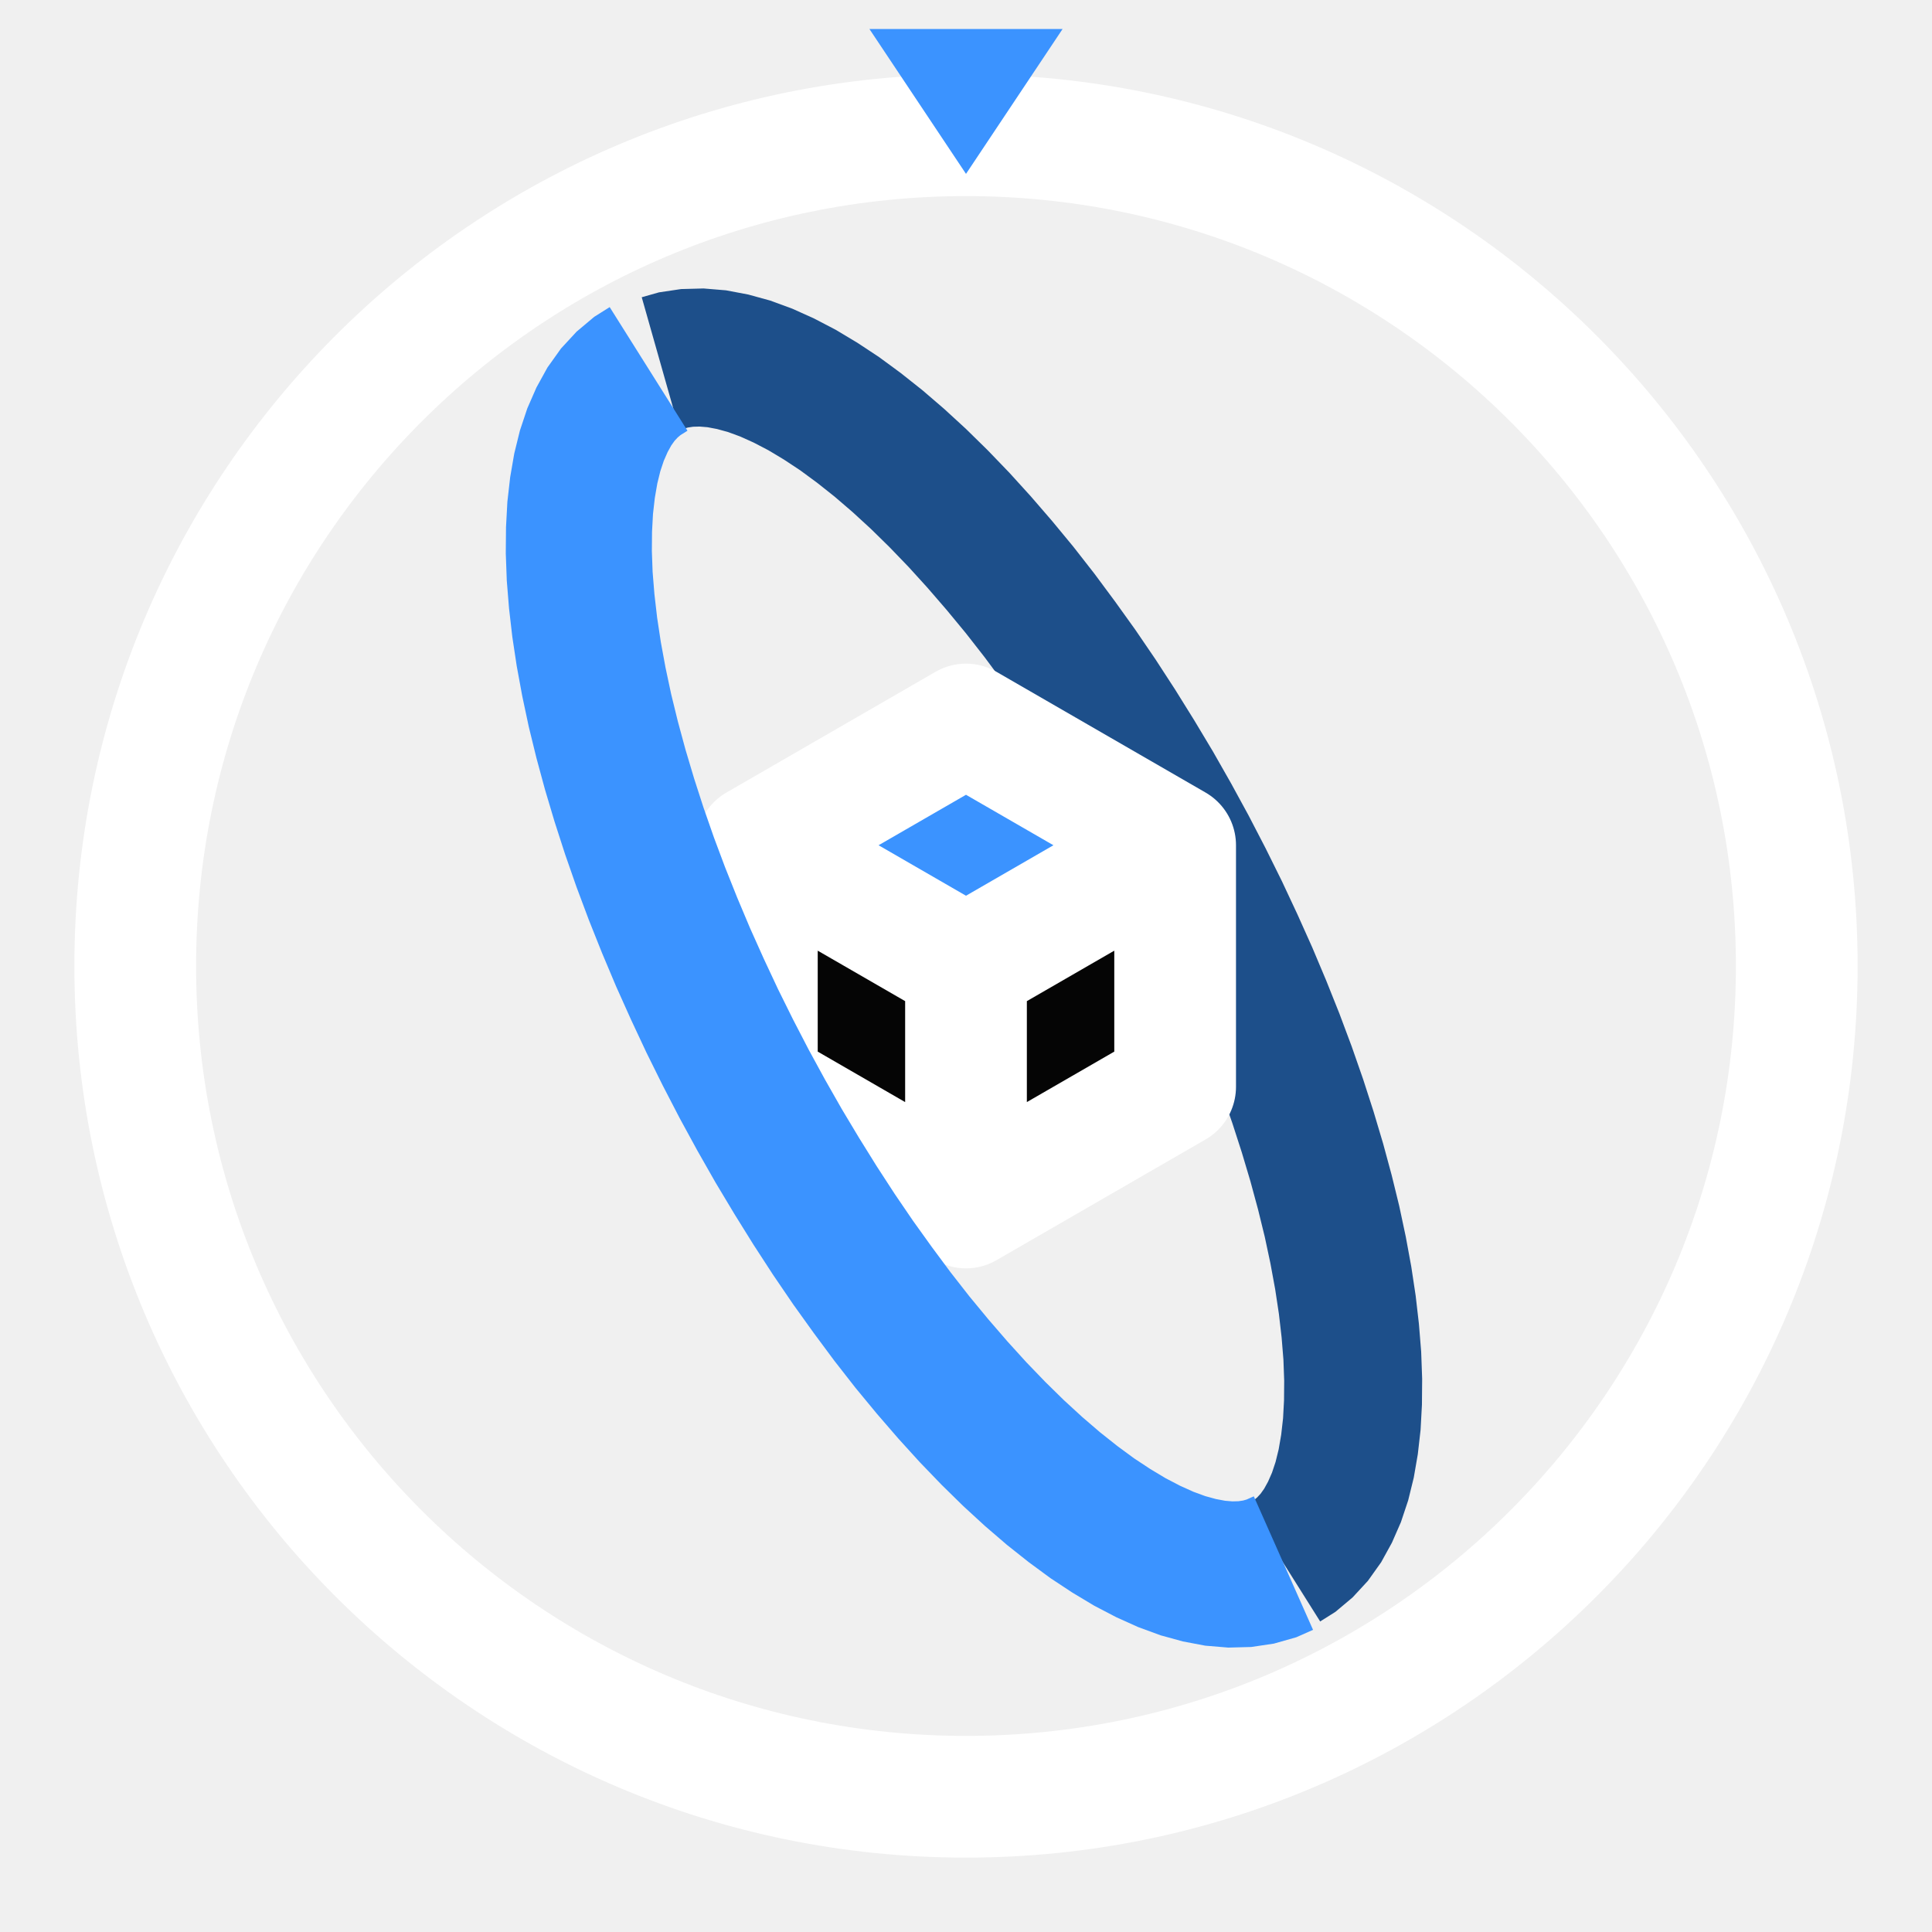
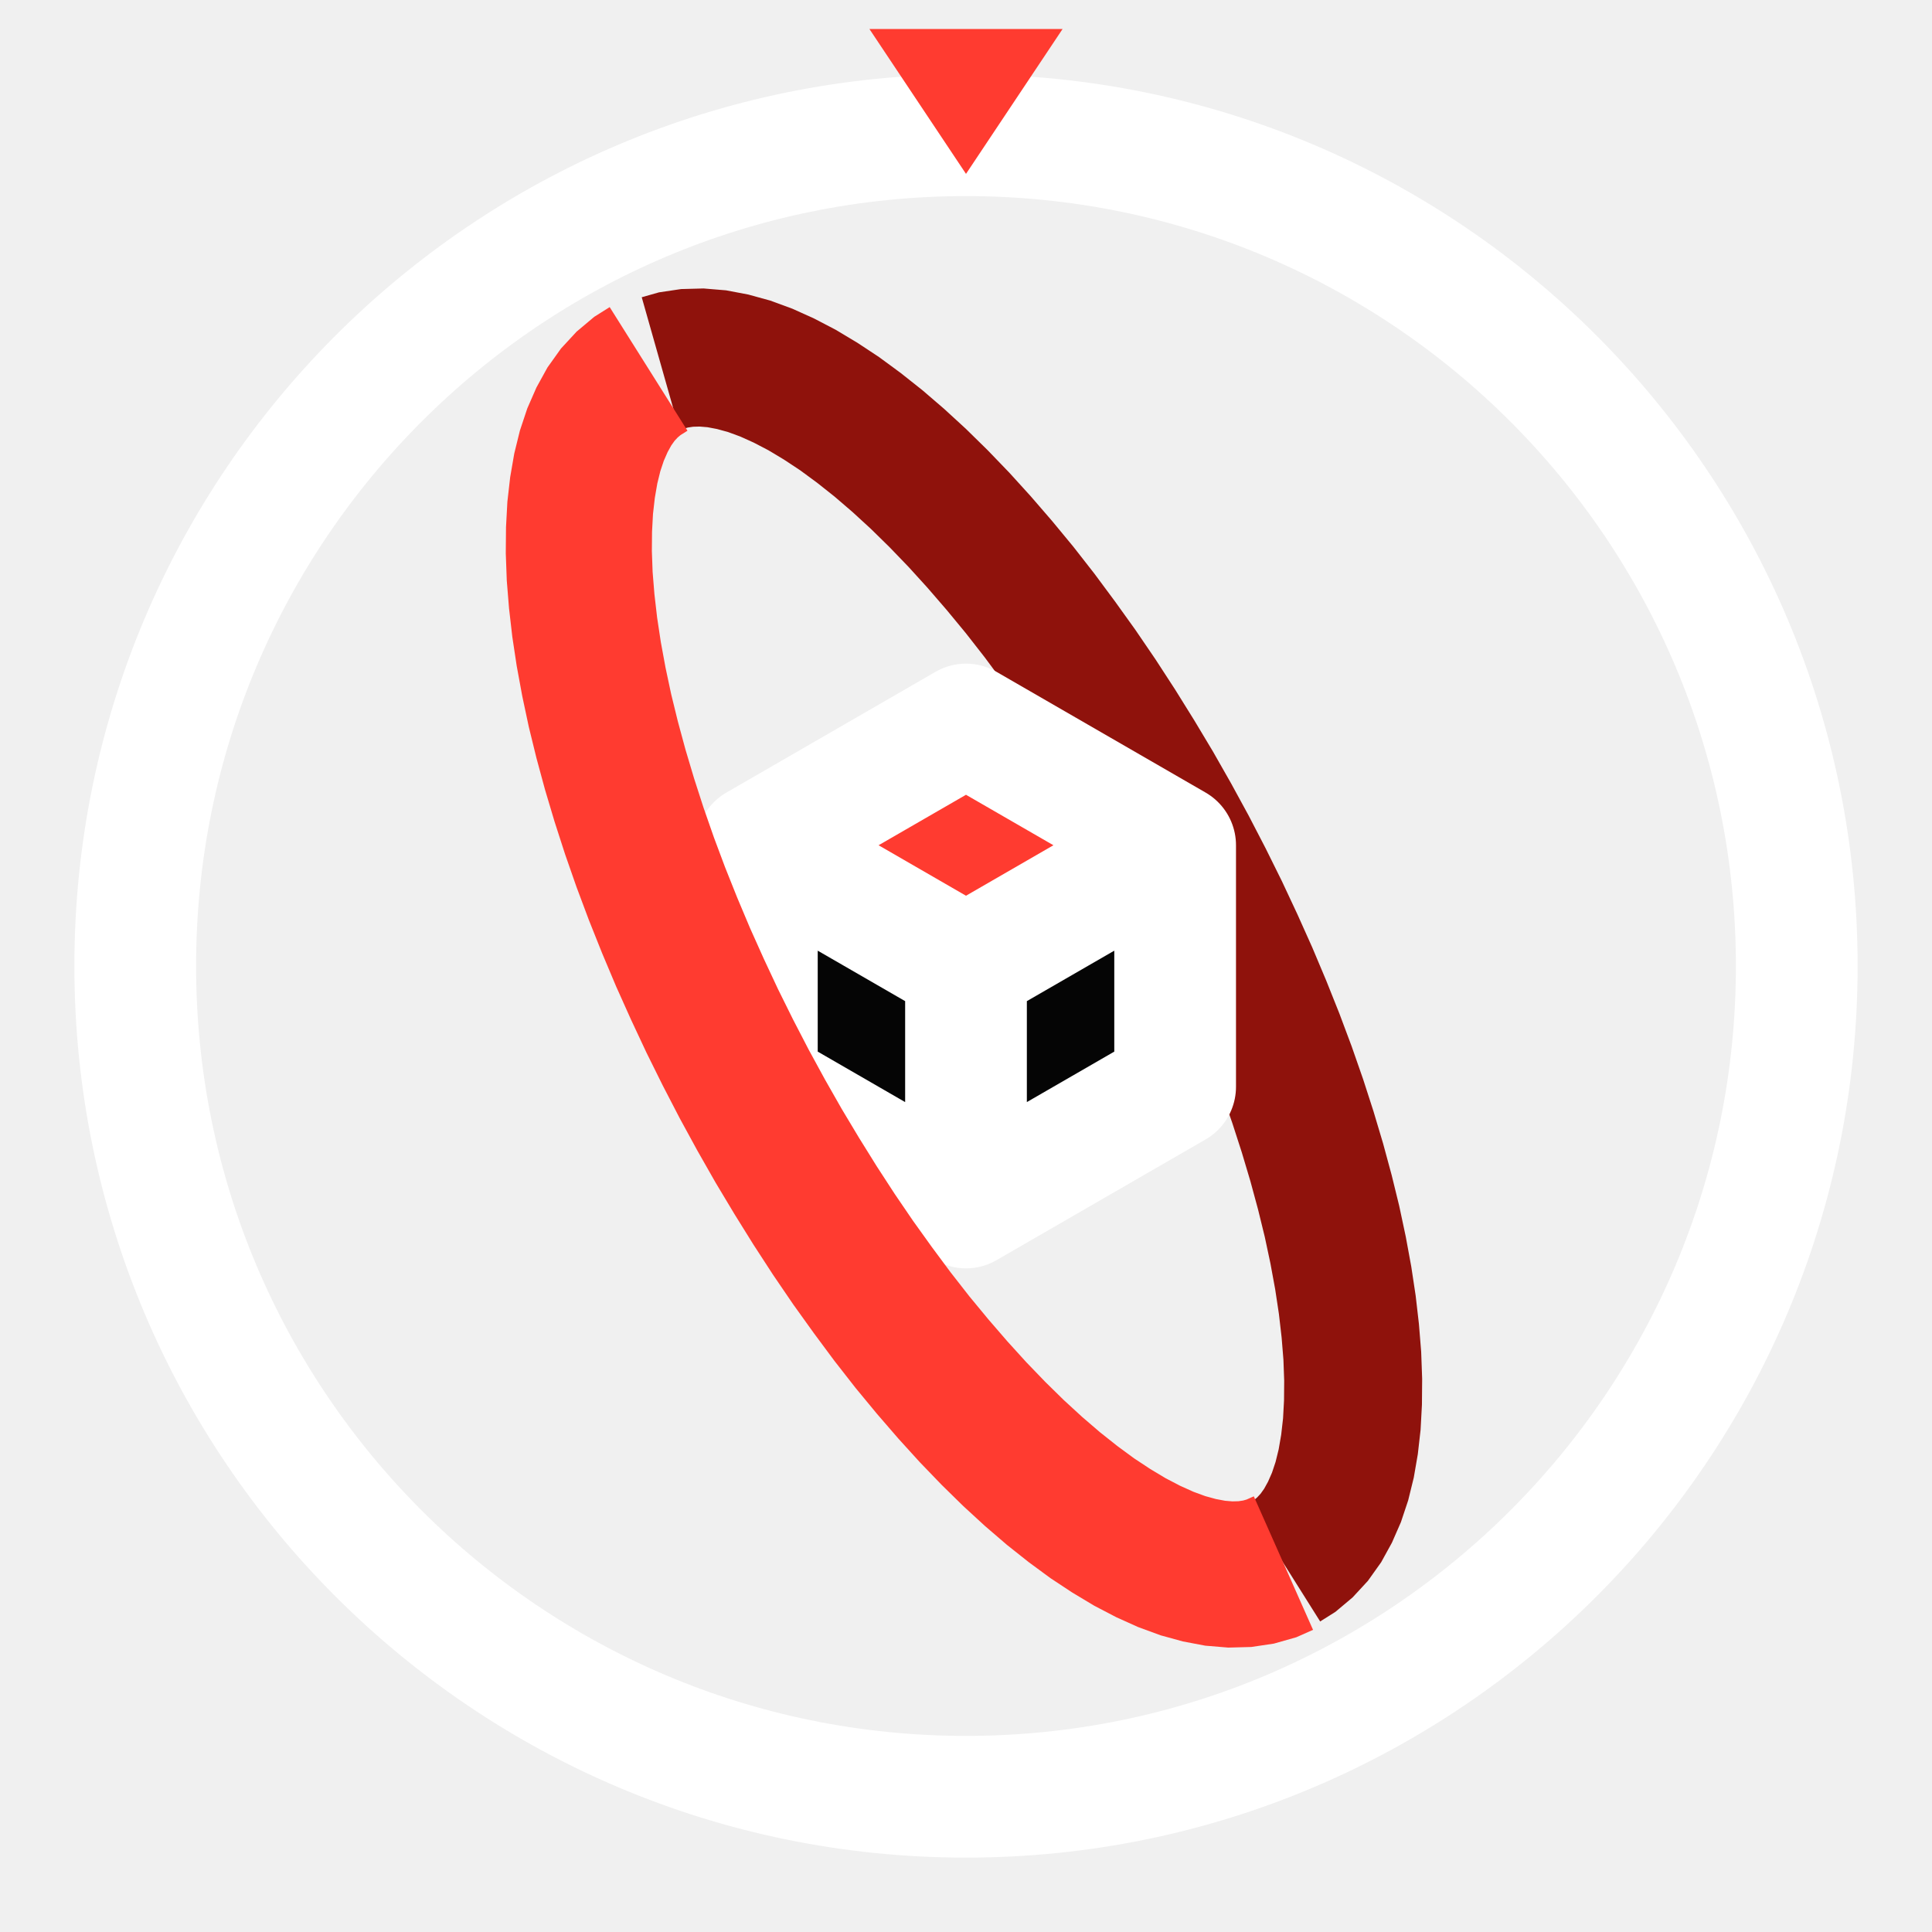
<svg xmlns="http://www.w3.org/2000/svg" viewBox="0 0 200 200" width="200" height="200" role="img" aria-label="CyberHub">
  <circle cx="100" cy="100" r="86" fill="none" stroke="#ffffff" stroke-width="12.6" />
-   <path d="M100 18 L90 3 H110 Z" fill="#3b93ff" />
-   <path d="M68.38 37.64 L69.72 37.26 L71.13 37.05 L72.63 37.01 L74.2 37.14 L75.84 37.45 L77.55 37.92 L79.32 38.57 L81.14 39.39 L83.02 40.37 L84.94 41.52 L86.91 42.82 L88.91 44.29 L90.94 45.9 L93 47.67 L95.07 49.57 L97.16 51.62 L99.26 53.8 L101.35 56.1 L103.45 58.53 L105.54 61.06 L107.61 63.71 L109.65 66.46 L111.68 69.29 L113.67 72.21 L115.62 75.21 L117.53 78.28 L119.4 81.4 L121.21 84.58 L122.96 87.79 L124.65 91.05 L126.27 94.32 L127.81 97.61 L129.29 100.91 L130.68 104.21 L131.99 107.49 L133.21 110.75 L134.34 113.99 L135.37 117.18 L136.31 120.33 L137.15 123.43 L137.89 126.45 L138.52 129.41 L139.05 132.29 L139.47 135.07 L139.78 137.76 L139.99 140.35 L140.08 142.83 L140.06 145.19 L139.94 147.42 L139.7 149.53 L139.36 151.5 L138.91 153.33 L138.35 155.01 L137.68 156.54 L136.92 157.92 L136.05 159.14 L135.08 160.19 L134.02 161.08 L132.86 161.81" fill="none" stroke="#1d4f8a" stroke-width="14.28" />
+   <path d="M100 18 L90 3 H110 Z" fill="#ff3b30" />
+   <path d="M68.38 37.64 L69.72 37.26 L71.13 37.05 L72.63 37.01 L74.2 37.14 L75.84 37.45 L77.55 37.92 L79.32 38.57 L81.14 39.39 L83.02 40.37 L84.94 41.52 L86.91 42.82 L88.91 44.29 L90.94 45.9 L93 47.67 L95.07 49.57 L97.16 51.62 L99.26 53.8 L101.35 56.1 L103.45 58.53 L105.54 61.06 L107.61 63.71 L109.65 66.46 L111.68 69.29 L113.67 72.21 L115.62 75.21 L117.53 78.28 L119.4 81.4 L121.21 84.58 L122.96 87.79 L124.65 91.05 L126.27 94.32 L127.81 97.61 L129.29 100.91 L130.68 104.21 L131.99 107.49 L133.21 110.75 L134.34 113.99 L135.37 117.18 L136.31 120.33 L137.15 123.43 L137.89 126.45 L138.52 129.41 L139.05 132.29 L139.47 135.07 L139.78 137.76 L139.99 140.35 L140.08 142.83 L140.06 145.19 L139.94 147.42 L139.7 149.53 L139.36 151.5 L138.91 153.33 L138.35 155.01 L137.68 156.54 L136.92 157.92 L136.05 159.14 L135.08 160.19 L134.02 161.08 L132.86 161.81" fill="none" stroke="#8f120c" stroke-width="14.28" />
  <path d="M100 75 L121.65 87.5 L121.65 112.5 L100 125 L78.35 112.5 L78.35 87.5 Z" fill="#050505" />
-   <path d="M100 75 L121.65 87.5 L100 100 L78.35 87.5 Z" fill="#3b93ff" />
+   <path d="M100 75 L121.65 87.5 L100 100 L78.35 87.5 Z" fill="#ff3b30" />
  <path d="M100 75 L121.65 87.5 L121.65 112.5 L100 125 L78.35 112.5 L78.35 87.5 Z M100 100 L121.65 87.5 M100 100 L78.35 87.5 M100 100 L100 125" fill="none" stroke="#ffffff" stroke-width="12.6" stroke-linejoin="round" />
-   <path d="M132.86 161.81 L131.62 162.36 L130.28 162.74 L128.87 162.95 L127.37 162.99 L125.8 162.86 L124.16 162.55 L122.45 162.08 L120.68 161.43 L118.86 160.61 L116.98 159.63 L115.06 158.48 L113.09 157.18 L111.09 155.71 L109.06 154.1 L107 152.33 L104.93 150.43 L102.84 148.38 L100.74 146.2 L98.65 143.9 L96.55 141.47 L94.46 138.94 L92.39 136.29 L90.35 133.54 L88.32 130.71 L86.33 127.79 L84.38 124.79 L82.47 121.72 L80.6 118.6 L78.79 115.42 L77.04 112.21 L75.35 108.95 L73.73 105.68 L72.19 102.39 L70.71 99.09 L69.32 95.79 L68.01 92.51 L66.79 89.25 L65.66 86.01 L64.63 82.82 L63.69 79.67 L62.85 76.57 L62.11 73.55 L61.48 70.59 L60.95 67.71 L60.53 64.93 L60.22 62.24 L60.01 59.65 L59.92 57.17 L59.94 54.81 L60.06 52.58 L60.3 50.47 L60.64 48.5 L61.09 46.67 L61.65 44.99 L62.32 43.46 L63.08 42.08 L63.95 40.86 L64.92 39.81 L65.98 38.92 L67.14 38.19" fill="none" stroke="#3b93ff" stroke-width="15.12" />
+   <path d="M132.86 161.81 L131.62 162.36 L130.28 162.74 L128.87 162.95 L127.37 162.99 L125.8 162.86 L124.16 162.55 L122.45 162.08 L120.68 161.43 L118.86 160.61 L116.98 159.63 L115.06 158.48 L113.09 157.18 L111.09 155.71 L109.06 154.1 L107 152.33 L104.93 150.43 L102.84 148.38 L100.74 146.2 L98.65 143.9 L96.55 141.47 L94.46 138.94 L92.39 136.29 L90.35 133.54 L88.32 130.71 L86.33 127.79 L84.38 124.79 L82.47 121.72 L80.6 118.6 L78.79 115.42 L77.04 112.21 L75.35 108.95 L73.73 105.68 L72.19 102.39 L70.71 99.09 L69.32 95.79 L68.01 92.51 L66.79 89.25 L65.66 86.01 L64.63 82.82 L63.69 79.67 L62.85 76.57 L62.11 73.55 L61.48 70.59 L60.95 67.71 L60.53 64.93 L60.22 62.24 L60.01 59.65 L59.92 57.17 L59.94 54.81 L60.06 52.58 L60.3 50.47 L60.64 48.5 L61.09 46.67 L61.65 44.99 L62.32 43.46 L63.08 42.08 L63.95 40.86 L64.92 39.81 L65.98 38.92 L67.14 38.19" fill="none" stroke="#ff3b30" stroke-width="15.12" />
</svg>
